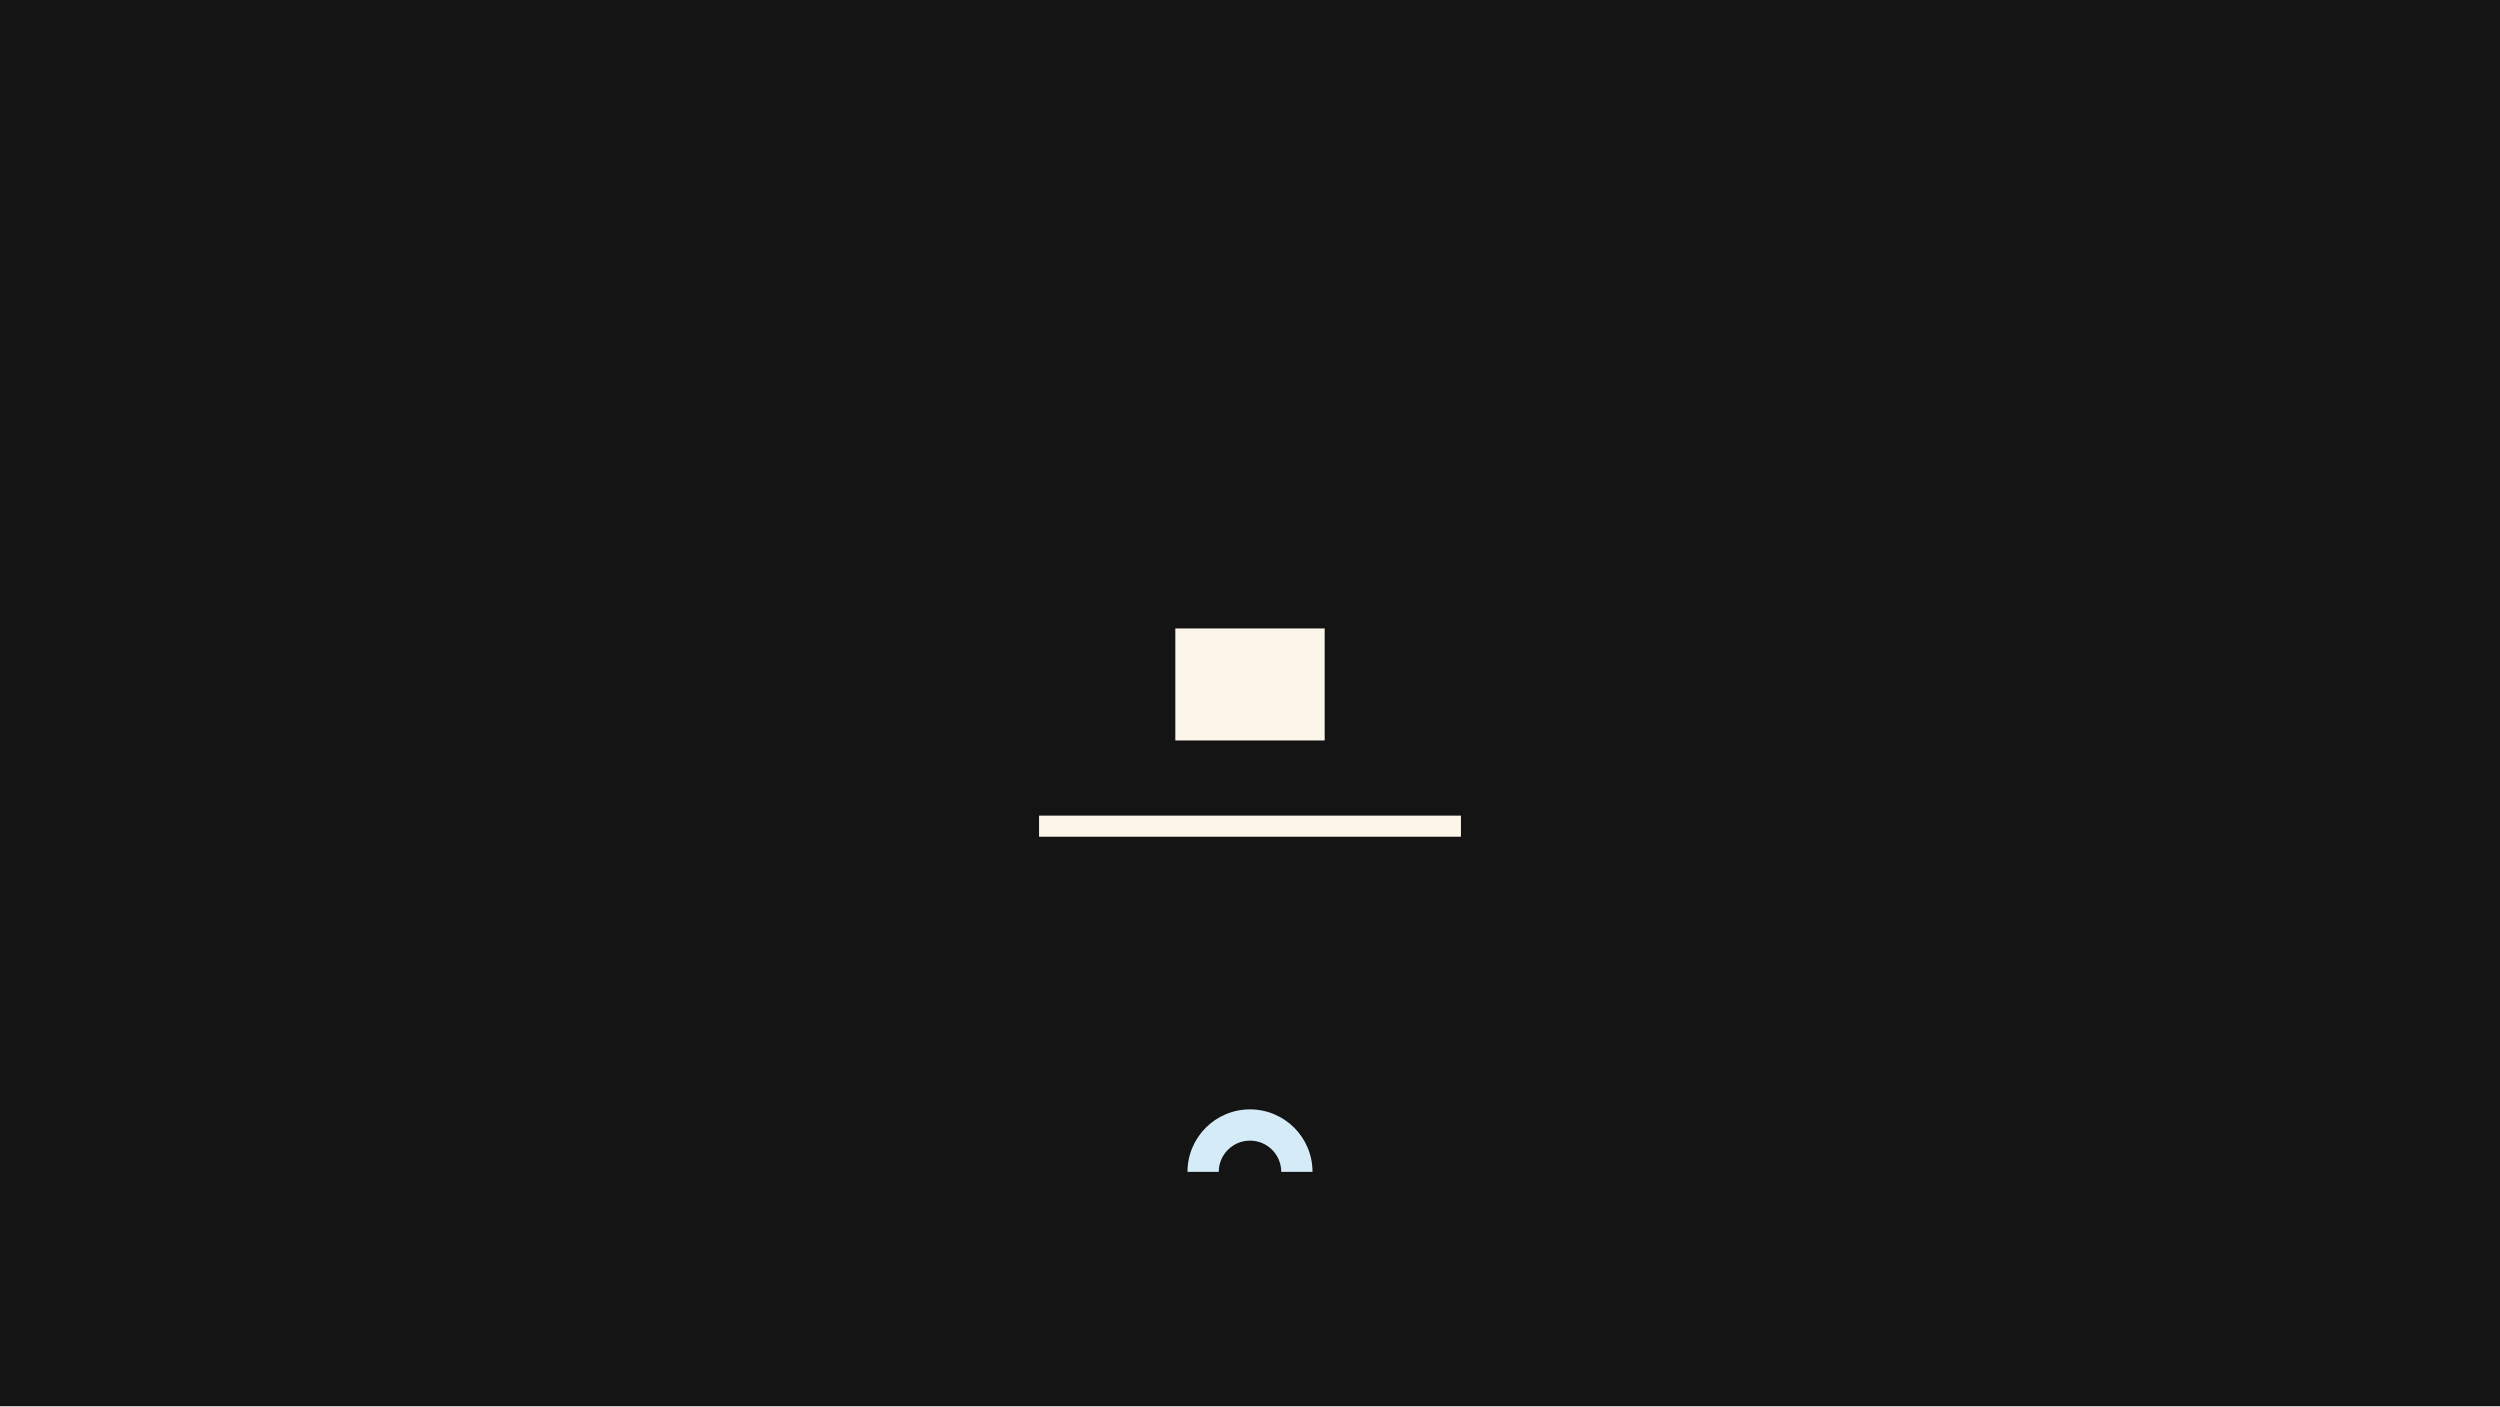
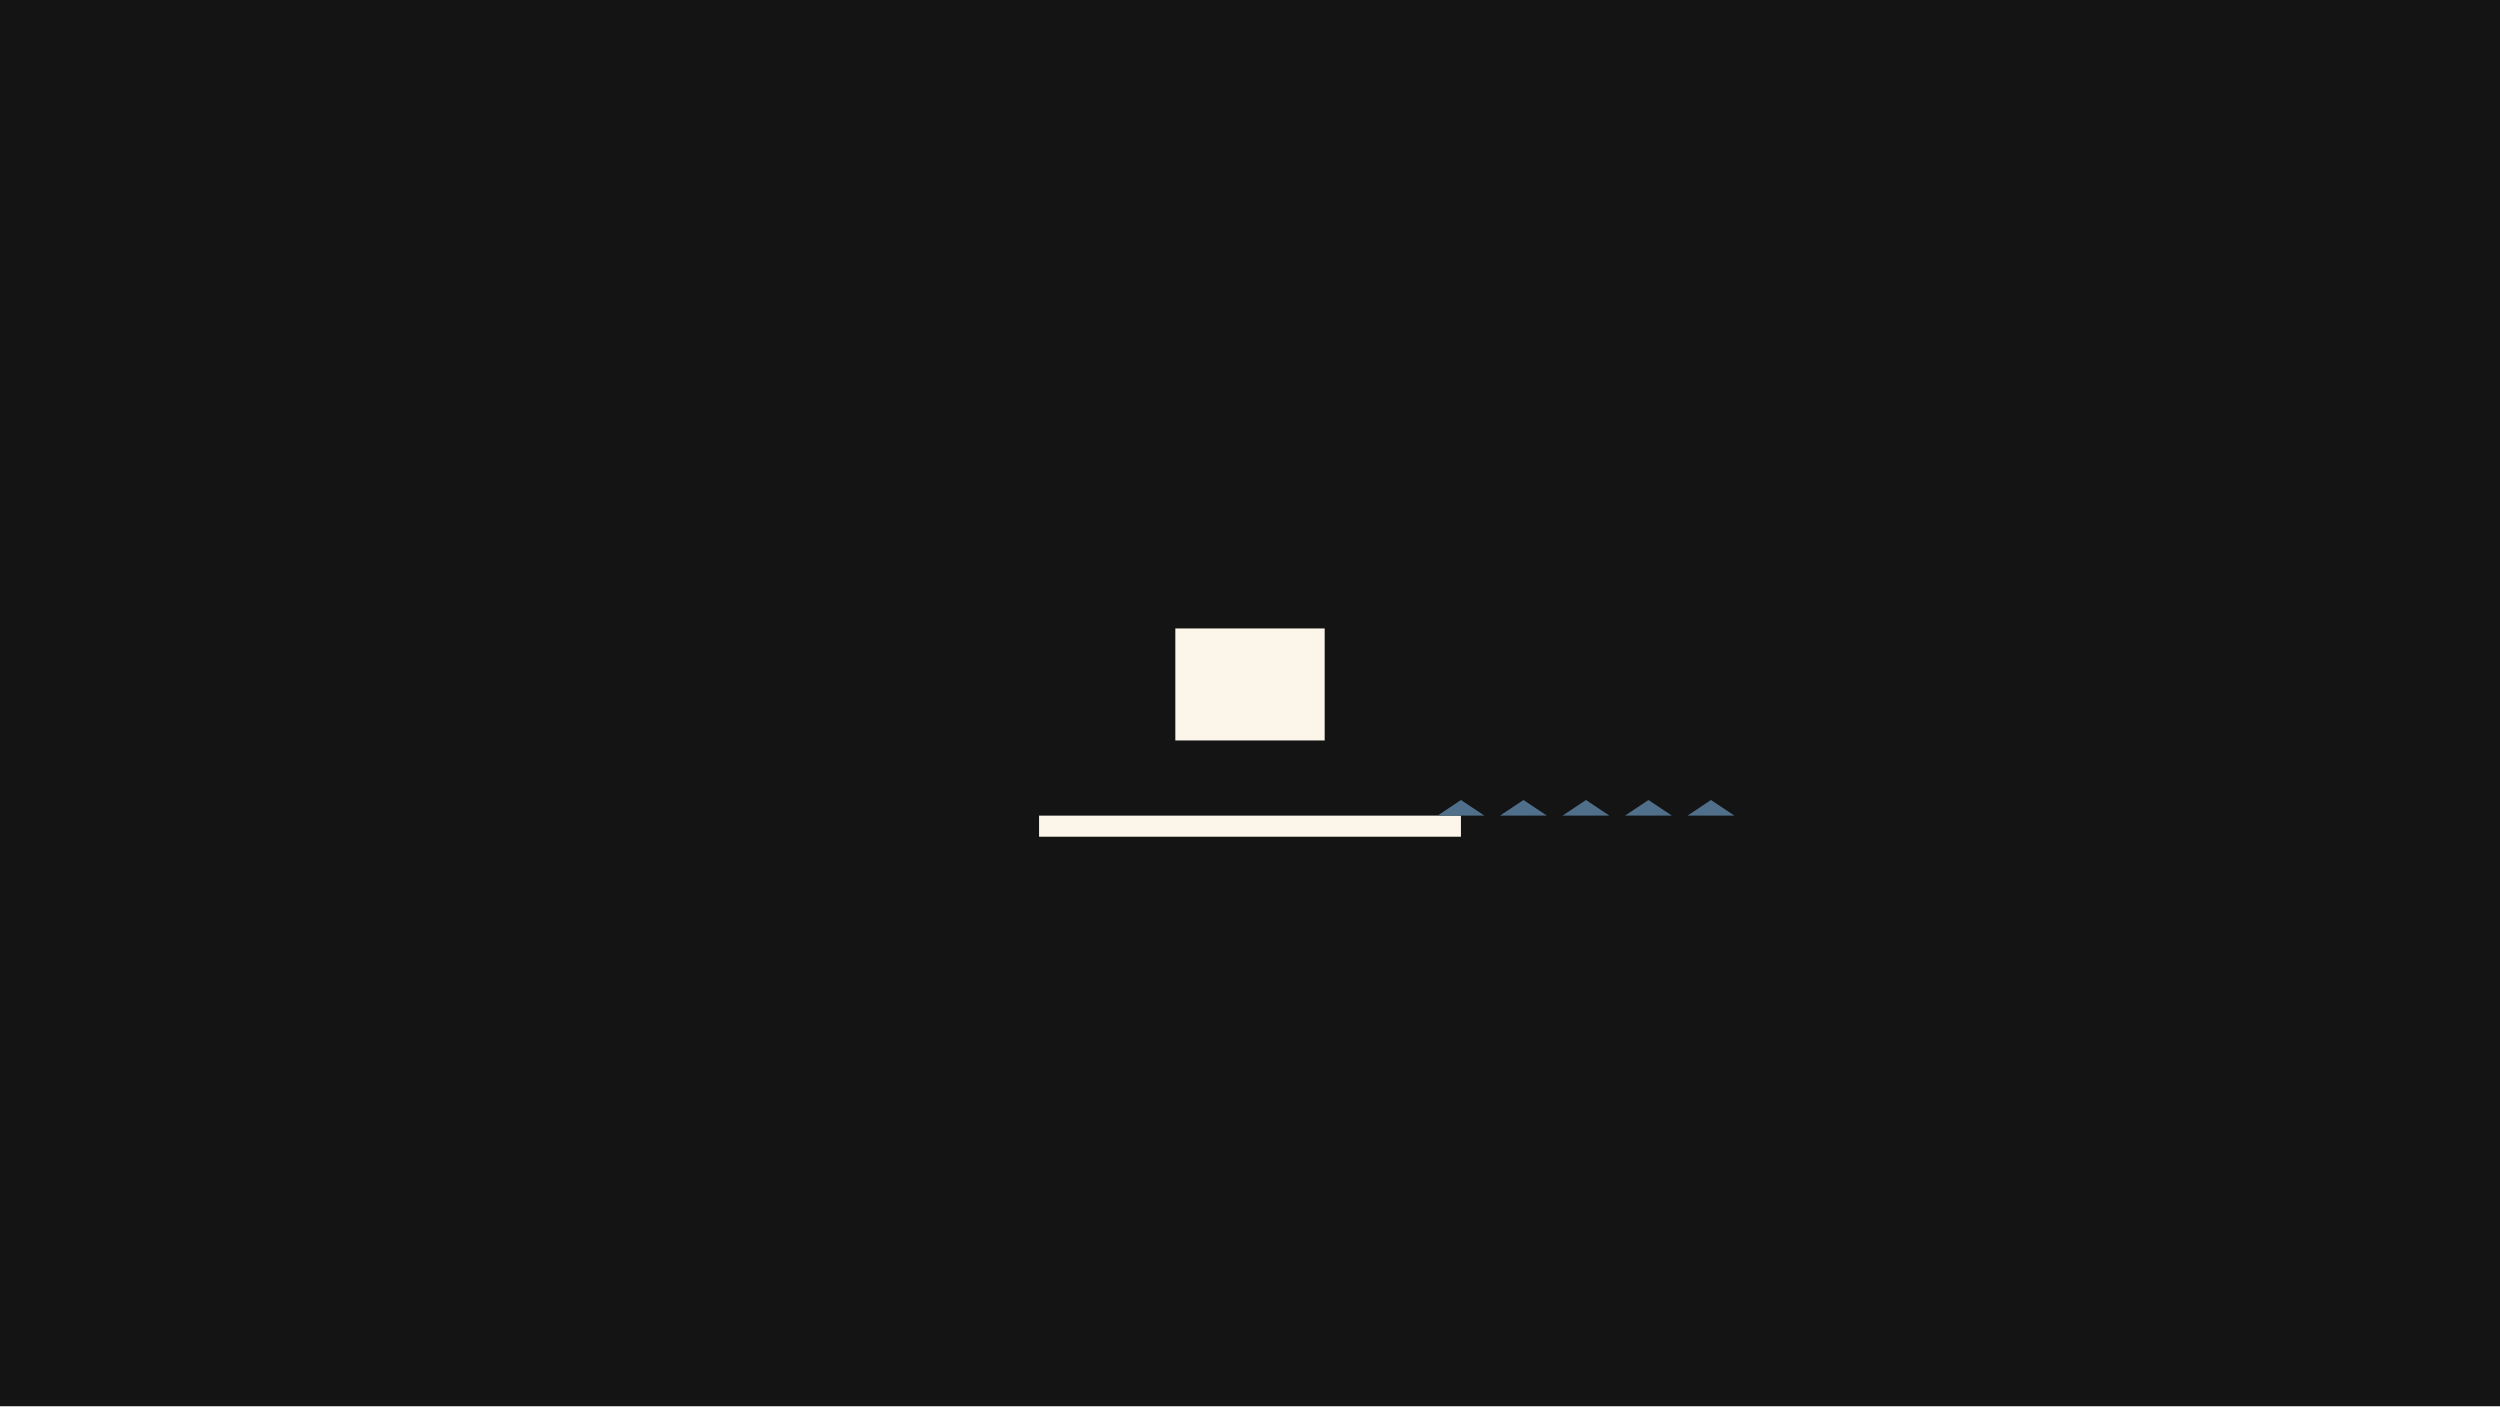
<svg xmlns="http://www.w3.org/2000/svg" width="320" height="180" viewBox="0 0 320 180">
  <g id="s-stage" fill="#141414">
    <path id="s-stage-shape" d="M 0 0 H 320 V 180 H 0 Z" />
  </g>
  <g id="s-subject-f0" fill="#fbf5ea" opacity="1">
    <path id="s-subject-f0-shape" d="M 150.442 94.779 L 169.558 94.779 L 169.558 80.442 L 150.442 80.442 Z" />
  </g>
  <g id="s-ground-f0" fill="#fbf5ea" opacity="1">
    <path id="s-ground-f0-shape" d="M 133 107.1 L 187 107.1 L 187 104.4 L 133 104.4 Z" />
  </g>
-   <g id="s-nature-rain-splash" fill="#d5ecf8">
-     <path id="s-nature-rain-splash-shape" d="M 152 150 A 8 8 0 0 1 168 150 L 164 150 A 4 4 0 0 0 156 150 Z">
-       <animate attributeName="d" begin="0s" end="0.667s" dur="0.667s" calcMode="spline" values="M 152 150 A 8 8 0 0 1 168 150 L 164 150 A 4 4 0 0 0 156 150 Z;M 138 150 A 22 22 0 0 1 182 150 L 172 150 A 12 12 0 0 0 148 150 Z;M 144 150 A 16 16 0 0 1 176 150 L 168 150 A 8 8 0 0 0 152 150 Z" keyTimes="0;0.2;1" keySplines="0.05 0.7 0.2 1;0.33 0 0.2 1" fill="freeze" />
+   <g id="s-nature-rain-splash" fill="#4f6f8a" opacity="1">
+     <animate attributeName="opacity" begin="0s" end="0.667s" dur="0.667s" calcMode="spline" values="1;1;0" keyTimes="0;0.6;1" keySplines="0 0 1 1;0.45 0 0.55 1" fill="freeze" />
+     <path id="s-nature-rain-splash-shape" d="M 184 104.4 L 190 104.4 L 187 102.4 Z M 192 104.4 L 198 104.4 L 195 102.4 Z M 200 104.4 L 206 104.4 L 203 102.4 Z M 208 104.4 L 214 104.4 L 211 102.4 Z M 216 104.4 L 222 104.4 L 219 102.4 Z">
+       <animate attributeName="d" begin="0s" end="0.4s" dur="0.4s" calcMode="spline" values="M 184 104.4 L 190 104.4 L 187 102.4 Z M 192 104.4 L 198 104.4 L 195 102.4 Z M 200 104.4 L 206 104.4 L 203 102.4 Z M 208 104.4 L 214 104.4 L 211 102.4 Z M 216 104.4 L 222 104.4 L 219 102.4 Z;M 184 104.4 L 190 104.4 L 187 90.4 Z M 192 104.4 L 198 104.4 L 195 86.4 Z M 200 104.4 L 206 104.4 L 203 92.4 Z M 208 104.4 L 214 104.4 L 211 88.4 Z M 216 104.4 L 222 104.4 L 219 91.4 Z" keyTimes="0;1" keySplines="0.45 0 0.55 1" fill="freeze" />
    </path>
  </g>
</svg>
